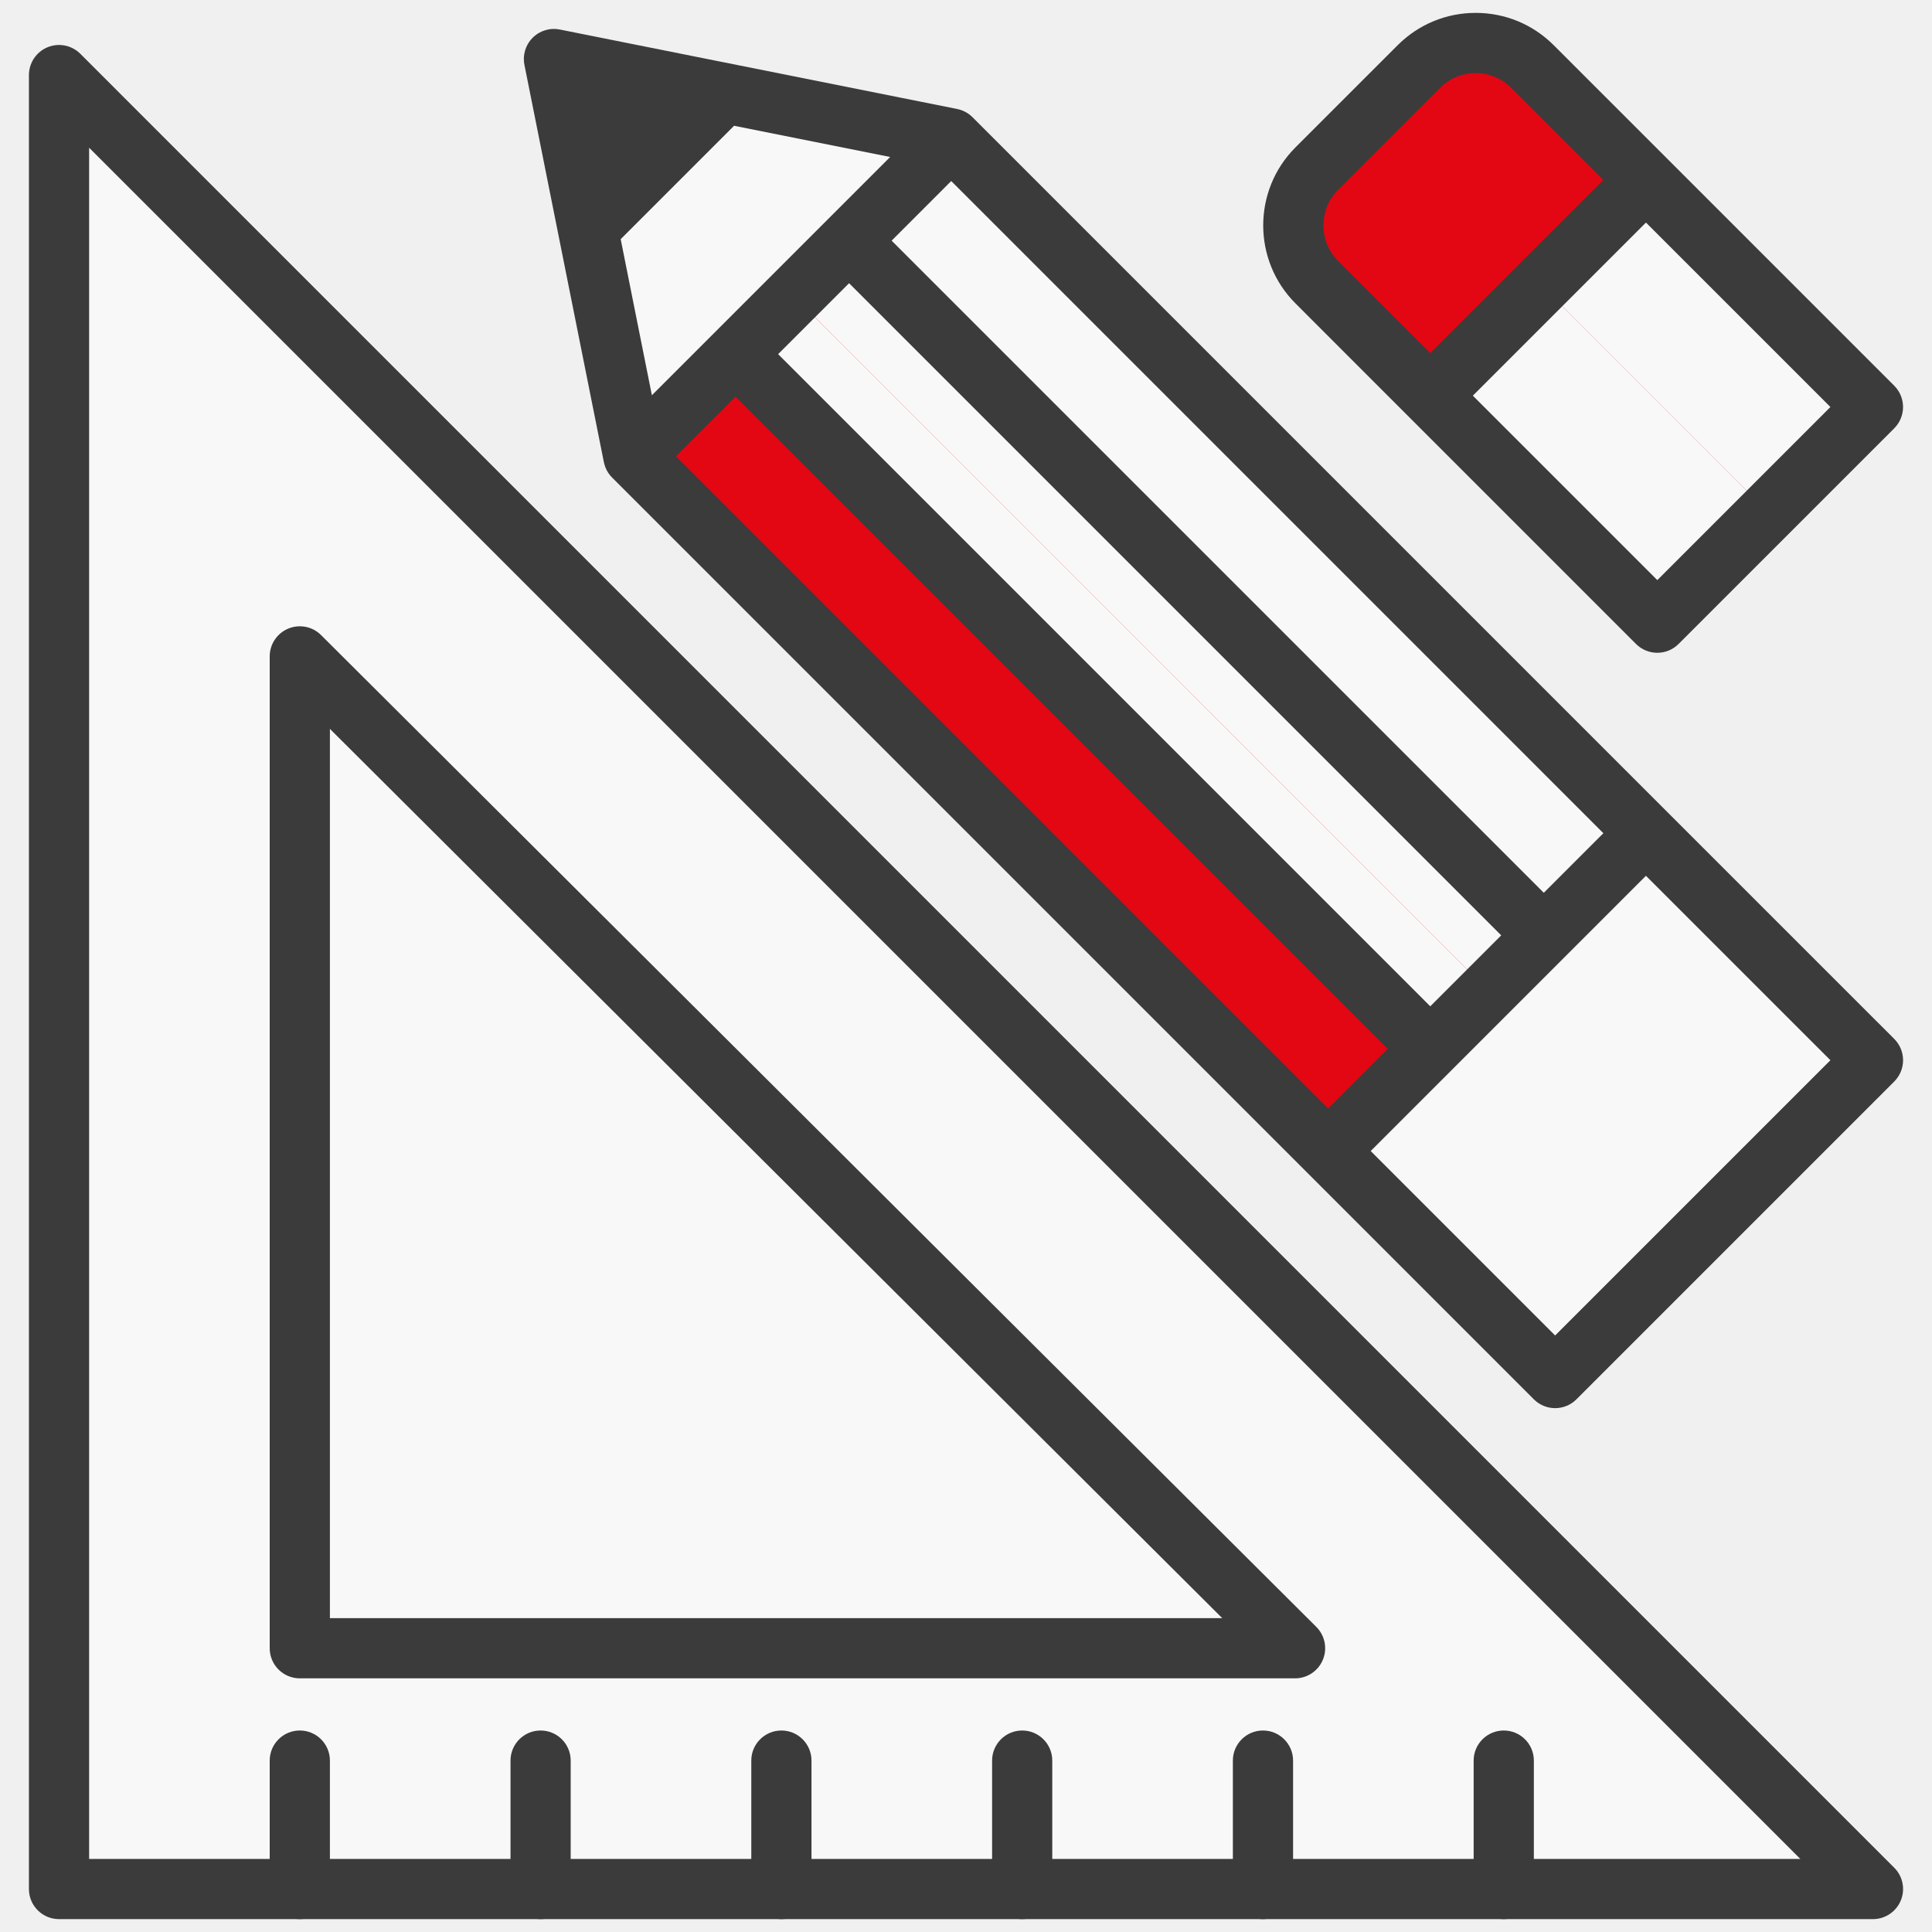
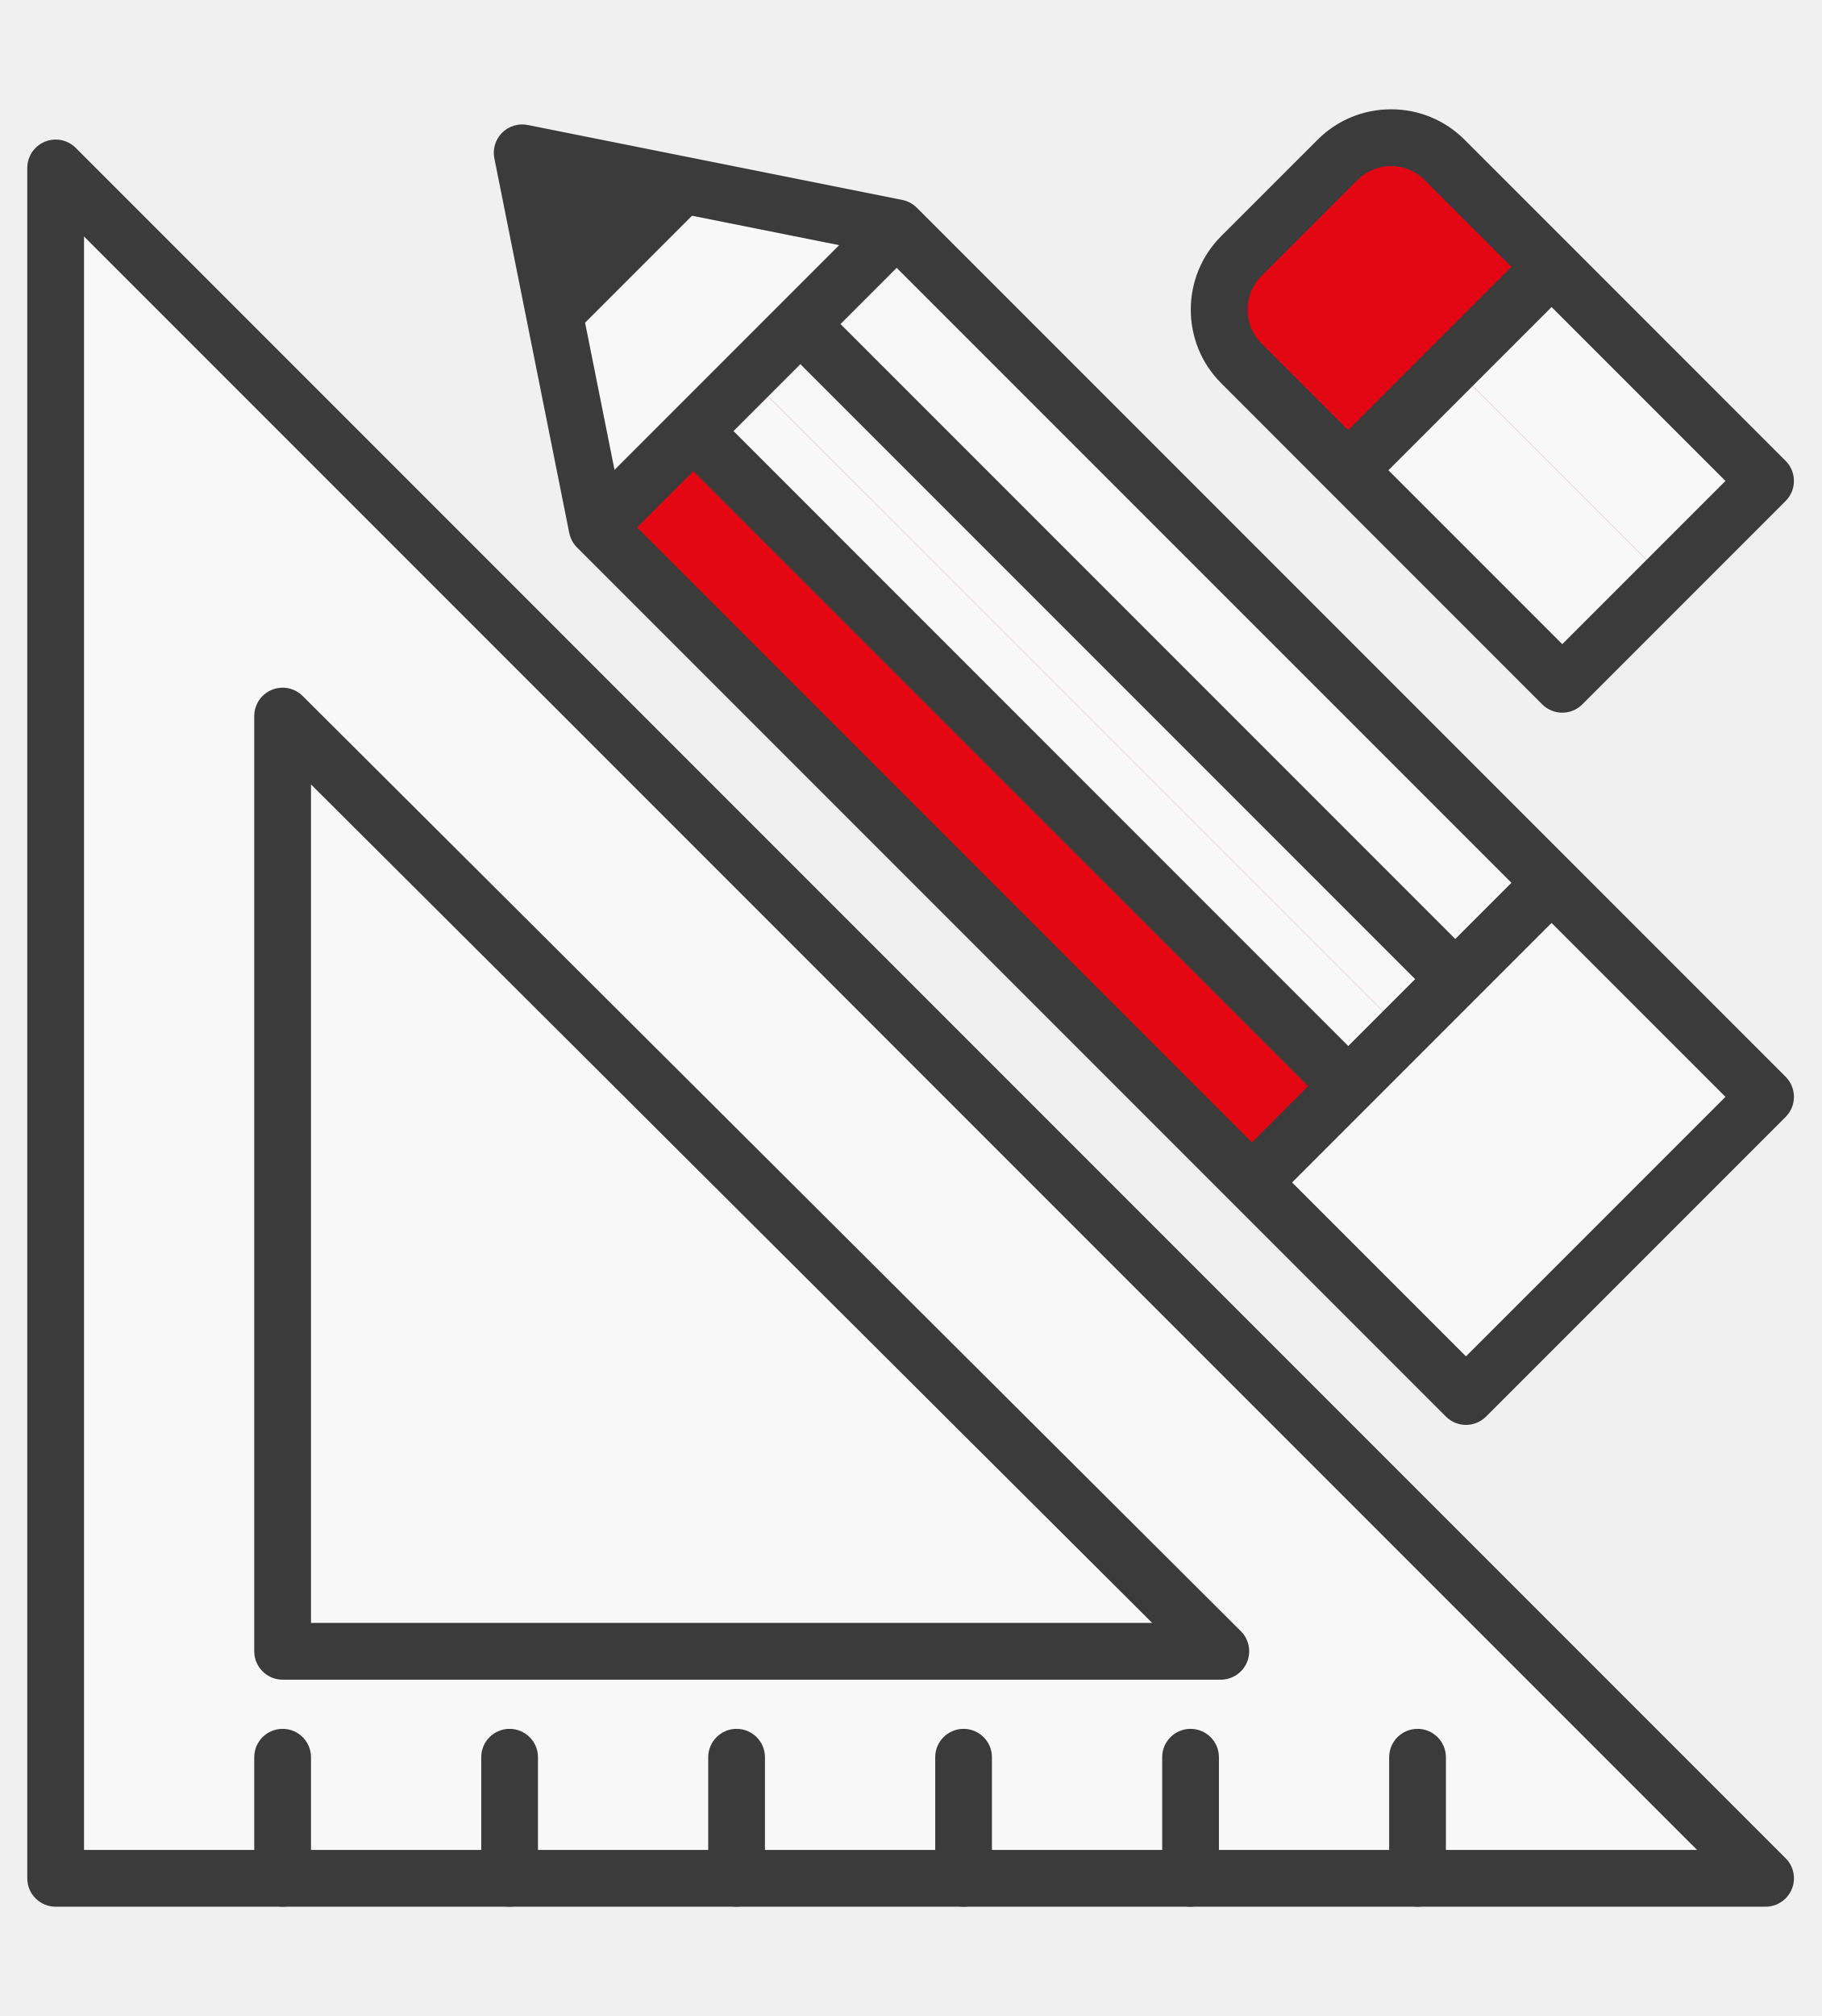
- <svg xmlns="http://www.w3.org/2000/svg" width="75" height="75" viewBox="0 0 75 75" fill="none">
+ <svg xmlns="http://www.w3.org/2000/svg" width="75" height="83" viewBox="0 0 75 75" fill="none">
  <g clip-path="url(#clip0_95_131)">
    <path d="M2.292 73.332H72.708L2.292 2.915V73.332Z" fill="#F8F8F8" />
    <path d="M11.639 63.984V25.481L50.275 63.984H11.639Z" fill="#F8F8F8" />
    <path d="M30.923 44.7L50.275 63.984H11.639L2.292 73.331H72.708L37.5 38.123L30.923 44.7Z" fill="#F8F8F8" />
    <path d="M50.275 63.984L30.924 44.7L11.639 63.984H50.275Z" fill="#F8F8F8" />
    <path d="M11.639 63.984L30.924 44.7L11.639 25.481V63.984Z" fill="#F8F8F8" />
    <path d="M11.639 74.5C10.993 74.5 10.47 73.977 10.47 73.331V68.346C10.47 67.701 10.993 67.178 11.639 67.178C12.284 67.178 12.807 67.701 12.807 68.346V73.331C12.807 73.977 12.284 74.5 11.639 74.5Z" fill="#3B3B3B" />
    <path d="M20.986 74.5C20.341 74.5 19.818 73.977 19.818 73.331V68.346C19.818 67.701 20.341 67.178 20.986 67.178C21.631 67.178 22.154 67.701 22.154 68.346V73.331C22.154 73.977 21.631 74.5 20.986 74.5Z" fill="#3B3B3B" />
    <path d="M30.334 74.5C29.688 74.5 29.165 73.977 29.165 73.331V68.346C29.165 67.701 29.688 67.178 30.334 67.178C30.979 67.178 31.502 67.701 31.502 68.346V73.331C31.502 73.977 30.979 74.5 30.334 74.5Z" fill="#3B3B3B" />
    <path d="M39.681 74.5C39.035 74.5 38.513 73.977 38.513 73.331V68.346C38.513 67.701 39.036 67.178 39.681 67.178C40.326 67.178 40.849 67.701 40.849 68.346V73.331C40.849 73.977 40.326 74.5 39.681 74.5Z" fill="#3B3B3B" />
    <path d="M49.028 74.5C48.383 74.5 47.86 73.977 47.86 73.331V68.346C47.86 67.701 48.383 67.178 49.028 67.178C49.673 67.178 50.197 67.701 50.197 68.346V73.331C50.197 73.977 49.674 74.5 49.028 74.5Z" fill="#3B3B3B" />
    <path d="M58.376 74.5C57.73 74.5 57.207 73.977 57.207 73.331V68.346C57.207 67.701 57.73 67.178 58.376 67.178C59.021 67.178 59.544 67.701 59.544 68.346V73.331C59.544 73.977 59.021 74.5 58.376 74.5Z" fill="#3B3B3B" />
    <path d="M25.971 33.995C25.673 33.995 25.373 33.88 25.145 33.652L7.697 16.204C7.241 15.748 7.241 15.008 7.697 14.552C8.153 14.095 8.893 14.095 9.349 14.552L26.797 32C27.254 32.456 27.254 33.196 26.797 33.652C26.57 33.88 26.27 33.995 25.971 33.995Z" fill="#F8F8F8" />
    <path d="M32.203 40.849C31.904 40.849 31.605 40.735 31.377 40.507L28.261 37.392C27.805 36.935 27.805 36.195 28.261 35.739C28.717 35.283 29.457 35.283 29.913 35.739L33.029 38.855C33.485 39.311 33.485 40.051 33.029 40.507C32.801 40.735 32.502 40.849 32.203 40.849Z" fill="#F8F8F8" />
    <path d="M63.895 32.345L36.926 5.376L21.504 2.292L24.588 17.714L51.558 44.683L60.37 53.496L72.708 41.158L63.895 32.345Z" fill="#F8F8F8" />
    <path d="M63.895 32.346L51.558 44.684L60.37 53.496L72.708 41.159L63.895 32.346Z" fill="#F8F8F8" />
    <path d="M21.504 2.292L36.926 5.376L24.588 17.714L21.504 2.292Z" fill="#F8F8F8" />
    <path d="M21.504 2.292L28.114 3.613L22.826 8.901L21.504 2.292Z" fill="#3B3B3B" />
    <path d="M32.96 9.343L28.554 13.749L55.523 40.718L59.929 36.312L32.96 9.343Z" fill="#F8F8F8" />
    <path d="M51.558 44.684L57.779 38.462L30.811 11.493L24.589 17.715L51.558 44.684Z" fill="#E30613" />
    <path d="M60.37 53.496L66.591 47.274L57.779 38.461L51.557 44.683L60.37 53.496Z" fill="#F8F8F8" />
    <path d="M55.524 40.717L57.779 38.461L30.811 11.493L28.555 13.748L55.524 40.717Z" fill="#F8F8F8" />
    <path d="M66.477 42.719C66.178 42.719 65.879 42.605 65.65 42.377L62.535 39.261C62.078 38.805 62.078 38.065 62.535 37.609C62.991 37.153 63.731 37.153 64.187 37.609L67.303 40.724C67.759 41.181 67.759 41.921 67.303 42.377C67.075 42.605 66.776 42.719 66.477 42.719Z" fill="#F8F8F8" />
    <path d="M72.708 15.8L64.336 24.172L51.117 10.953C49.9 9.736 49.9 7.763 51.117 6.547L55.083 2.581C56.299 1.364 58.272 1.364 59.489 2.581L72.708 15.8Z" fill="#E30613" />
    <path d="M64.337 24.171L72.709 15.799L63.897 6.986L55.525 15.358L64.337 24.171Z" fill="#F8F8F8" />
    <path d="M67.421 16.969C67.122 16.969 66.823 16.855 66.594 16.627L63.069 13.101C62.613 12.645 62.613 11.905 63.069 11.449C63.526 10.993 64.265 10.993 64.722 11.449L68.247 14.974C68.703 15.431 68.703 16.17 68.247 16.627C68.019 16.855 67.72 16.969 67.421 16.969Z" fill="#F8F8F8" />
    <path d="M53.213 4.451L51.117 6.547C49.9 7.763 49.9 9.736 51.117 10.953L64.336 24.172L68.635 19.873L53.213 4.451Z" fill="#E30613" />
    <path d="M64.335 24.172L68.635 19.873L59.822 11.06L55.523 15.36L64.335 24.172Z" fill="#F8F8F8" />
    <path d="M3.118 2.088C2.784 1.754 2.281 1.654 1.844 1.835C1.408 2.016 1.123 2.442 1.123 2.915V73.331C1.123 73.977 1.646 74.5 2.291 74.5H11.639H20.986H30.334H39.681H49.028H58.376H72.708C73.181 74.5 73.607 74.215 73.788 73.778C73.969 73.342 73.869 72.839 73.534 72.505L3.118 2.088ZM58.376 72.163H49.028H39.681H30.333H20.986H11.639H3.46V5.735L69.888 72.163H58.376Z" fill="#3B3B3B" />
    <path d="M11.639 65.153H50.275C50.747 65.153 51.174 64.867 51.354 64.43C51.535 63.993 51.434 63.49 51.099 63.156L12.463 24.653C12.129 24.32 11.627 24.221 11.191 24.402C10.755 24.583 10.47 25.009 10.47 25.481V63.984C10.47 64.63 10.993 65.153 11.639 65.153ZM12.807 28.295L47.447 62.816H12.807V28.295Z" fill="#3B3B3B" />
    <path d="M64.722 31.519L37.758 4.555C37.757 4.555 37.757 4.554 37.756 4.553L37.753 4.55C37.747 4.544 37.741 4.54 37.736 4.535C37.714 4.513 37.691 4.492 37.668 4.473C37.657 4.464 37.646 4.457 37.635 4.448C37.615 4.434 37.596 4.418 37.575 4.404C37.561 4.395 37.546 4.386 37.531 4.377C37.513 4.367 37.496 4.355 37.477 4.346C37.459 4.336 37.441 4.328 37.422 4.319C37.406 4.312 37.391 4.304 37.374 4.297C37.352 4.288 37.329 4.28 37.306 4.272C37.292 4.268 37.28 4.262 37.266 4.258C37.238 4.25 37.209 4.243 37.18 4.236C37.172 4.235 37.164 4.232 37.155 4.23L37.15 4.229C37.15 4.229 37.149 4.229 37.149 4.229L21.748 1.149C21.705 1.14 21.661 1.133 21.617 1.129C21.611 1.128 21.605 1.128 21.599 1.127C21.589 1.127 21.578 1.127 21.569 1.126C21.547 1.125 21.526 1.123 21.505 1.123C21.49 1.123 21.476 1.124 21.462 1.125C21.45 1.125 21.439 1.126 21.427 1.127C21.421 1.127 21.415 1.127 21.409 1.127C21.404 1.128 21.398 1.128 21.392 1.128C21.368 1.131 21.345 1.134 21.321 1.138C21.312 1.14 21.304 1.141 21.295 1.142C21.206 1.158 21.12 1.185 21.038 1.22C21.031 1.223 21.024 1.227 21.017 1.23C20.994 1.241 20.97 1.252 20.948 1.264C20.938 1.269 20.929 1.275 20.919 1.281C20.91 1.286 20.9 1.292 20.89 1.298C20.877 1.306 20.864 1.314 20.851 1.322C20.838 1.331 20.825 1.342 20.812 1.352C20.809 1.354 20.806 1.356 20.803 1.358C20.796 1.363 20.788 1.369 20.78 1.375C20.774 1.38 20.767 1.385 20.76 1.39C20.75 1.399 20.74 1.409 20.729 1.418C20.711 1.434 20.693 1.45 20.676 1.467C20.669 1.474 20.663 1.481 20.656 1.489C20.637 1.509 20.617 1.53 20.6 1.552C20.596 1.556 20.593 1.561 20.59 1.565C20.589 1.565 20.589 1.565 20.589 1.565C20.583 1.573 20.577 1.581 20.571 1.59C20.558 1.607 20.544 1.624 20.532 1.643C20.531 1.645 20.53 1.647 20.528 1.649C20.522 1.658 20.517 1.668 20.511 1.677C20.506 1.686 20.5 1.696 20.494 1.705C20.488 1.716 20.481 1.727 20.475 1.739C20.473 1.742 20.471 1.746 20.47 1.749C20.46 1.767 20.452 1.785 20.444 1.803C20.44 1.81 20.437 1.817 20.433 1.824C20.431 1.829 20.429 1.834 20.426 1.84C20.411 1.876 20.398 1.914 20.386 1.952C20.386 1.954 20.385 1.955 20.385 1.957C20.373 1.997 20.363 2.038 20.355 2.08C20.353 2.09 20.352 2.102 20.351 2.112C20.347 2.134 20.343 2.155 20.341 2.177C20.34 2.189 20.34 2.201 20.339 2.213C20.339 2.225 20.338 2.238 20.337 2.251C20.337 2.264 20.336 2.278 20.336 2.291C20.336 2.312 20.337 2.333 20.339 2.353C20.339 2.365 20.339 2.375 20.34 2.387C20.341 2.393 20.341 2.399 20.341 2.405C20.346 2.448 20.352 2.49 20.361 2.531L21.68 9.13L23.441 17.935C23.442 17.936 23.442 17.938 23.442 17.939L23.443 17.943C23.447 17.965 23.453 17.986 23.459 18.008C23.465 18.033 23.472 18.057 23.48 18.081C23.488 18.103 23.495 18.126 23.504 18.147C23.509 18.16 23.515 18.172 23.52 18.185C23.53 18.206 23.539 18.227 23.549 18.247C23.555 18.259 23.562 18.271 23.569 18.283C23.58 18.303 23.592 18.323 23.604 18.343C23.612 18.354 23.619 18.365 23.627 18.376C23.64 18.396 23.655 18.416 23.67 18.434C23.678 18.444 23.686 18.454 23.694 18.464C23.71 18.484 23.728 18.504 23.747 18.523C23.752 18.528 23.757 18.535 23.763 18.54L50.732 45.509L59.544 54.322C59.773 54.55 60.072 54.664 60.37 54.664C60.669 54.664 60.969 54.55 61.197 54.322L73.535 41.984C73.754 41.765 73.877 41.468 73.877 41.158C73.877 40.848 73.754 40.551 73.535 40.331L64.722 31.519ZM51.558 43.031L26.241 17.714L28.554 15.401L53.871 40.717L51.558 43.031ZM34.556 6.094L29.931 10.719C29.931 10.719 29.93 10.72 29.93 10.72L27.73 12.92C27.729 12.921 27.729 12.921 27.728 12.922L25.306 15.344L24.095 9.285L28.498 4.882L34.556 6.094ZM55.523 39.065L30.207 13.748L31.582 12.373C31.582 12.372 31.583 12.372 31.584 12.371L32.961 10.994L58.277 36.311L55.523 39.065ZM25.744 4.331L23.544 6.531L22.994 3.781L23.762 3.935L25.744 4.331ZM59.93 34.658L34.613 9.342L36.926 7.028L62.243 32.345L59.93 34.658ZM60.37 51.843L53.21 44.683L56.349 41.544L63.895 33.998L71.056 41.158L60.37 51.843Z" fill="#3B3B3B" />
    <path d="M54.697 16.186L63.51 24.999C63.729 25.218 64.026 25.341 64.336 25.341C64.646 25.341 64.943 25.218 65.162 24.999L73.534 16.627C73.99 16.17 73.99 15.43 73.534 14.974L64.722 6.161L60.315 1.755C59.506 0.946 58.43 0.5 57.286 0.5C56.142 0.5 55.066 0.946 54.257 1.755L50.291 5.72C48.62 7.391 48.62 10.109 50.291 11.779L54.697 16.186ZM64.336 22.52L57.176 15.36L63.896 8.64L71.056 15.8L64.336 22.52ZM51.943 7.373L55.909 3.407C56.277 3.039 56.766 2.837 57.286 2.837C57.806 2.837 58.295 3.039 58.663 3.407L62.243 6.987L55.523 13.707L51.943 10.127C51.184 9.368 51.184 8.132 51.943 7.373Z" fill="#3B3B3B" />
  </g>
  <defs>
    <clipPath id="clip0_95_131">
      <rect width="74" height="74" fill="white" transform="translate(0.5 0.5)" />
    </clipPath>
  </defs>
</svg>
